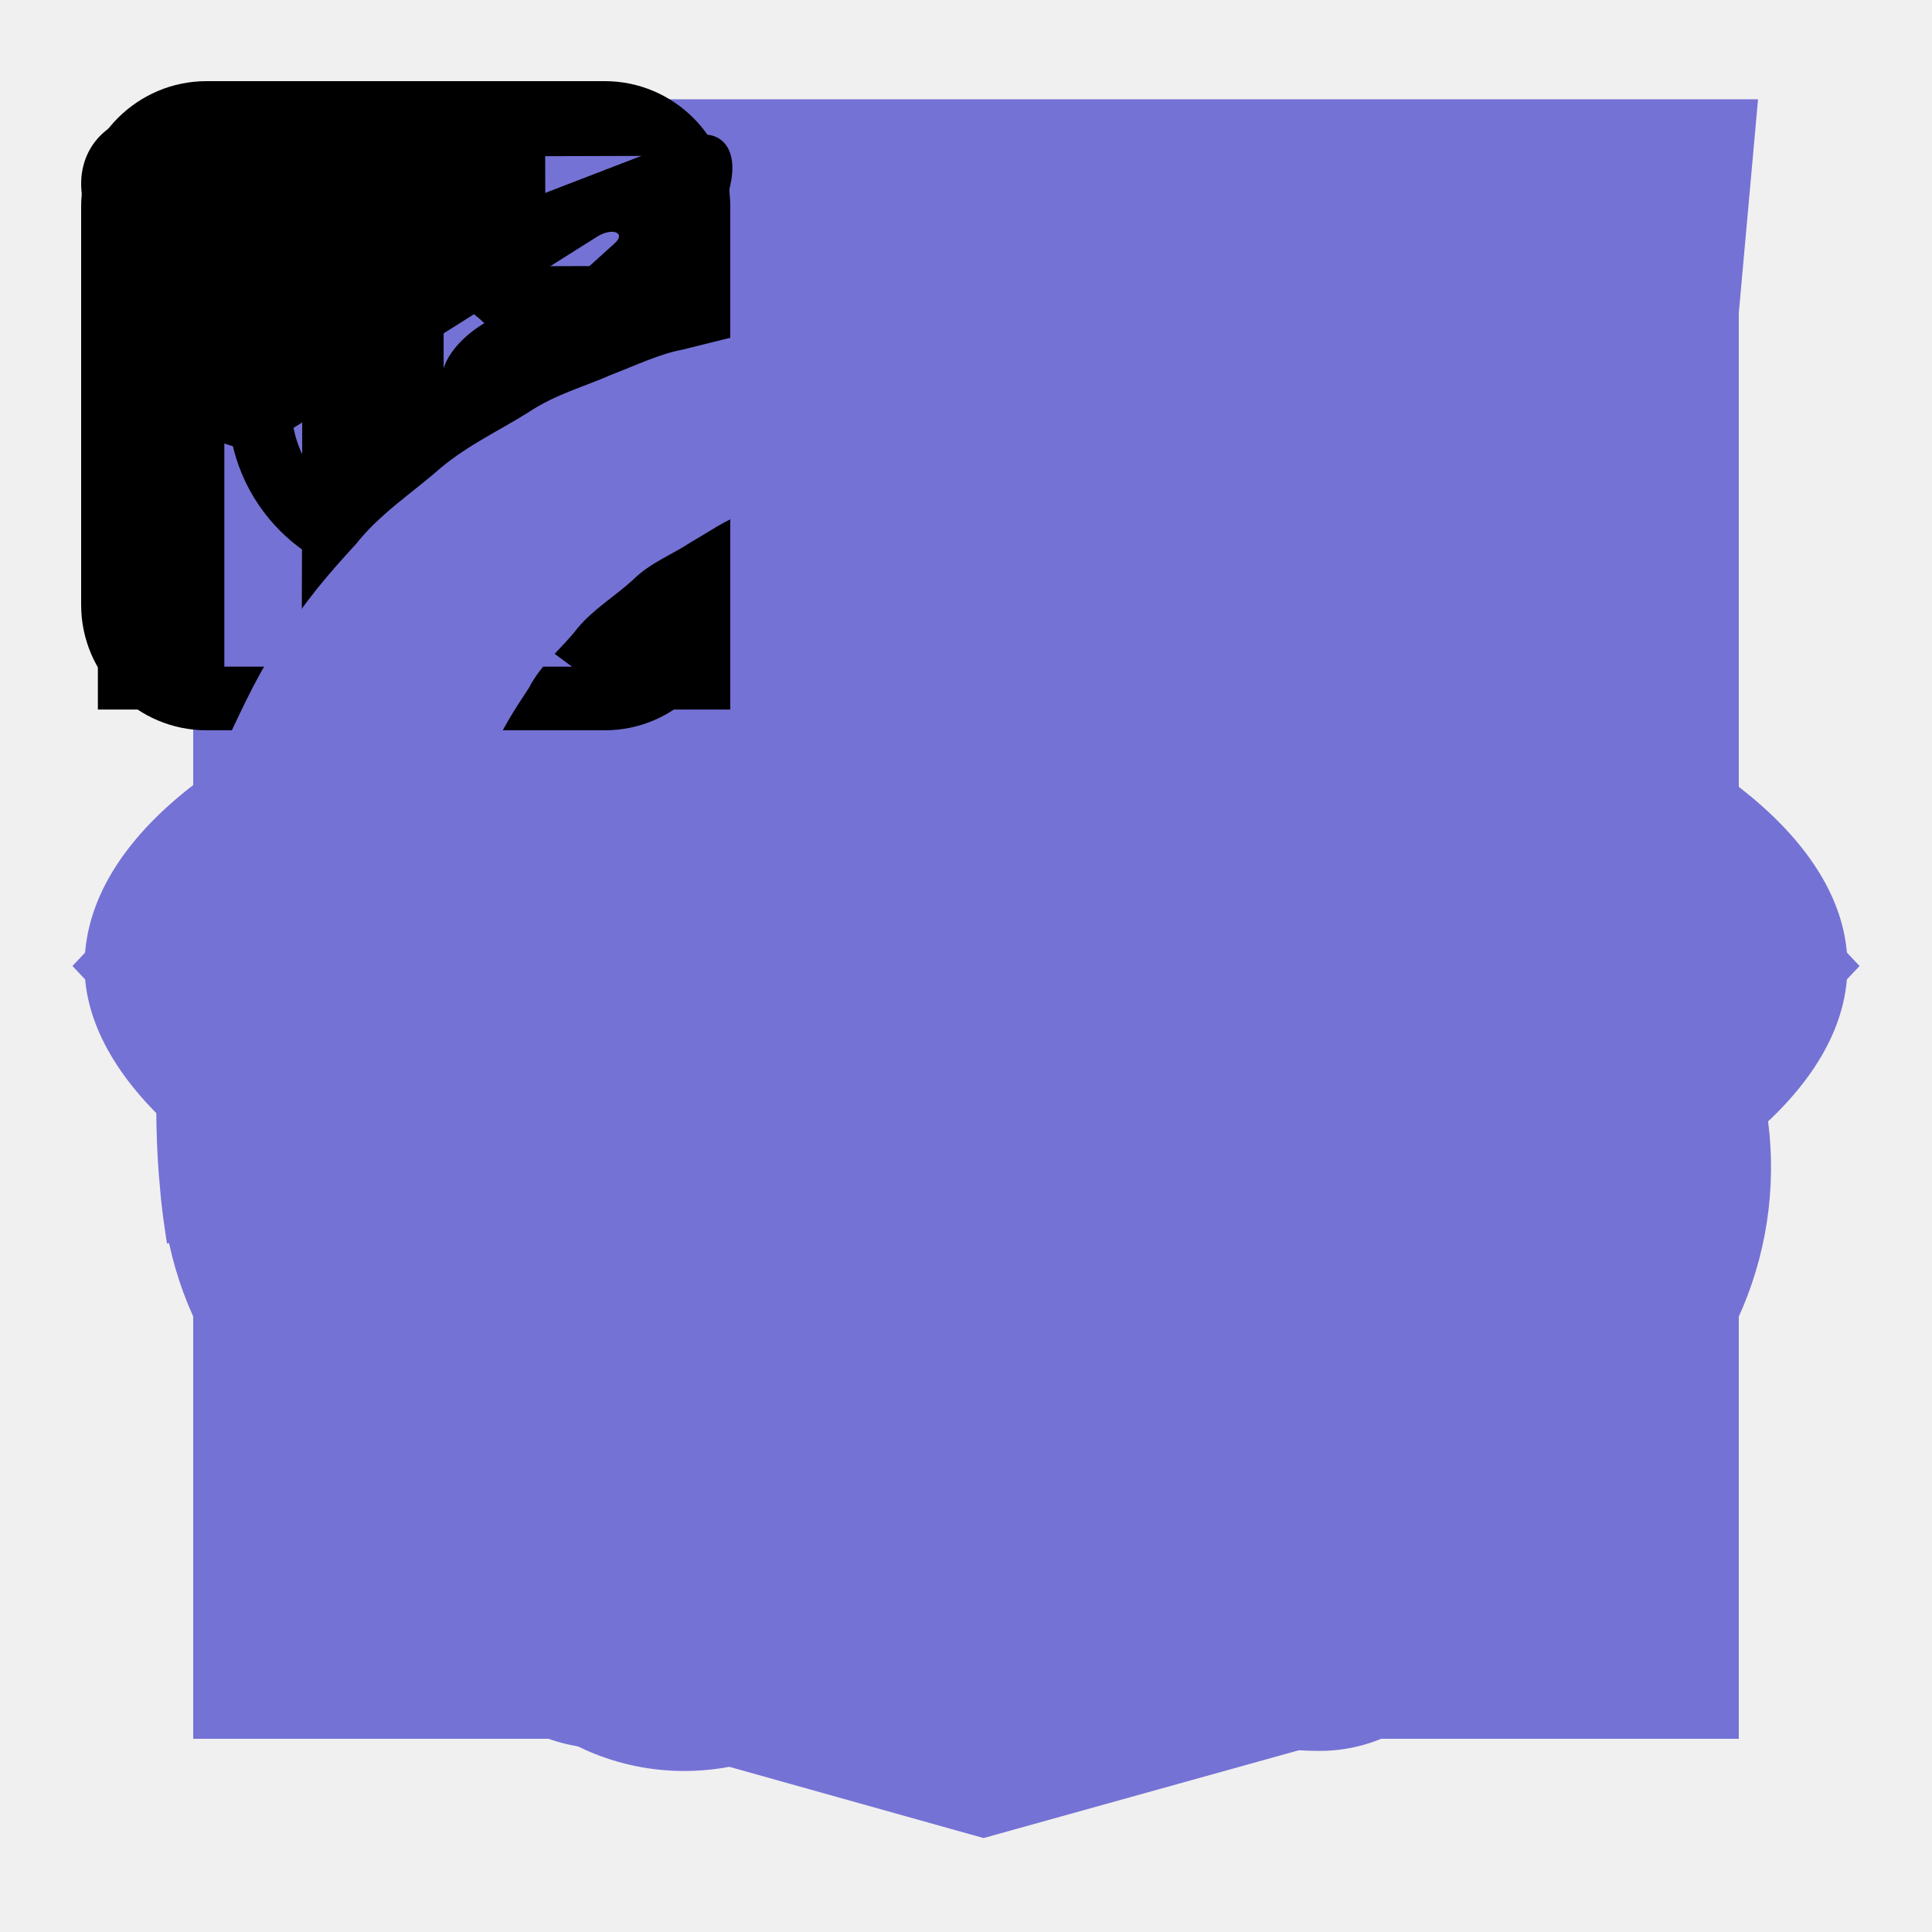
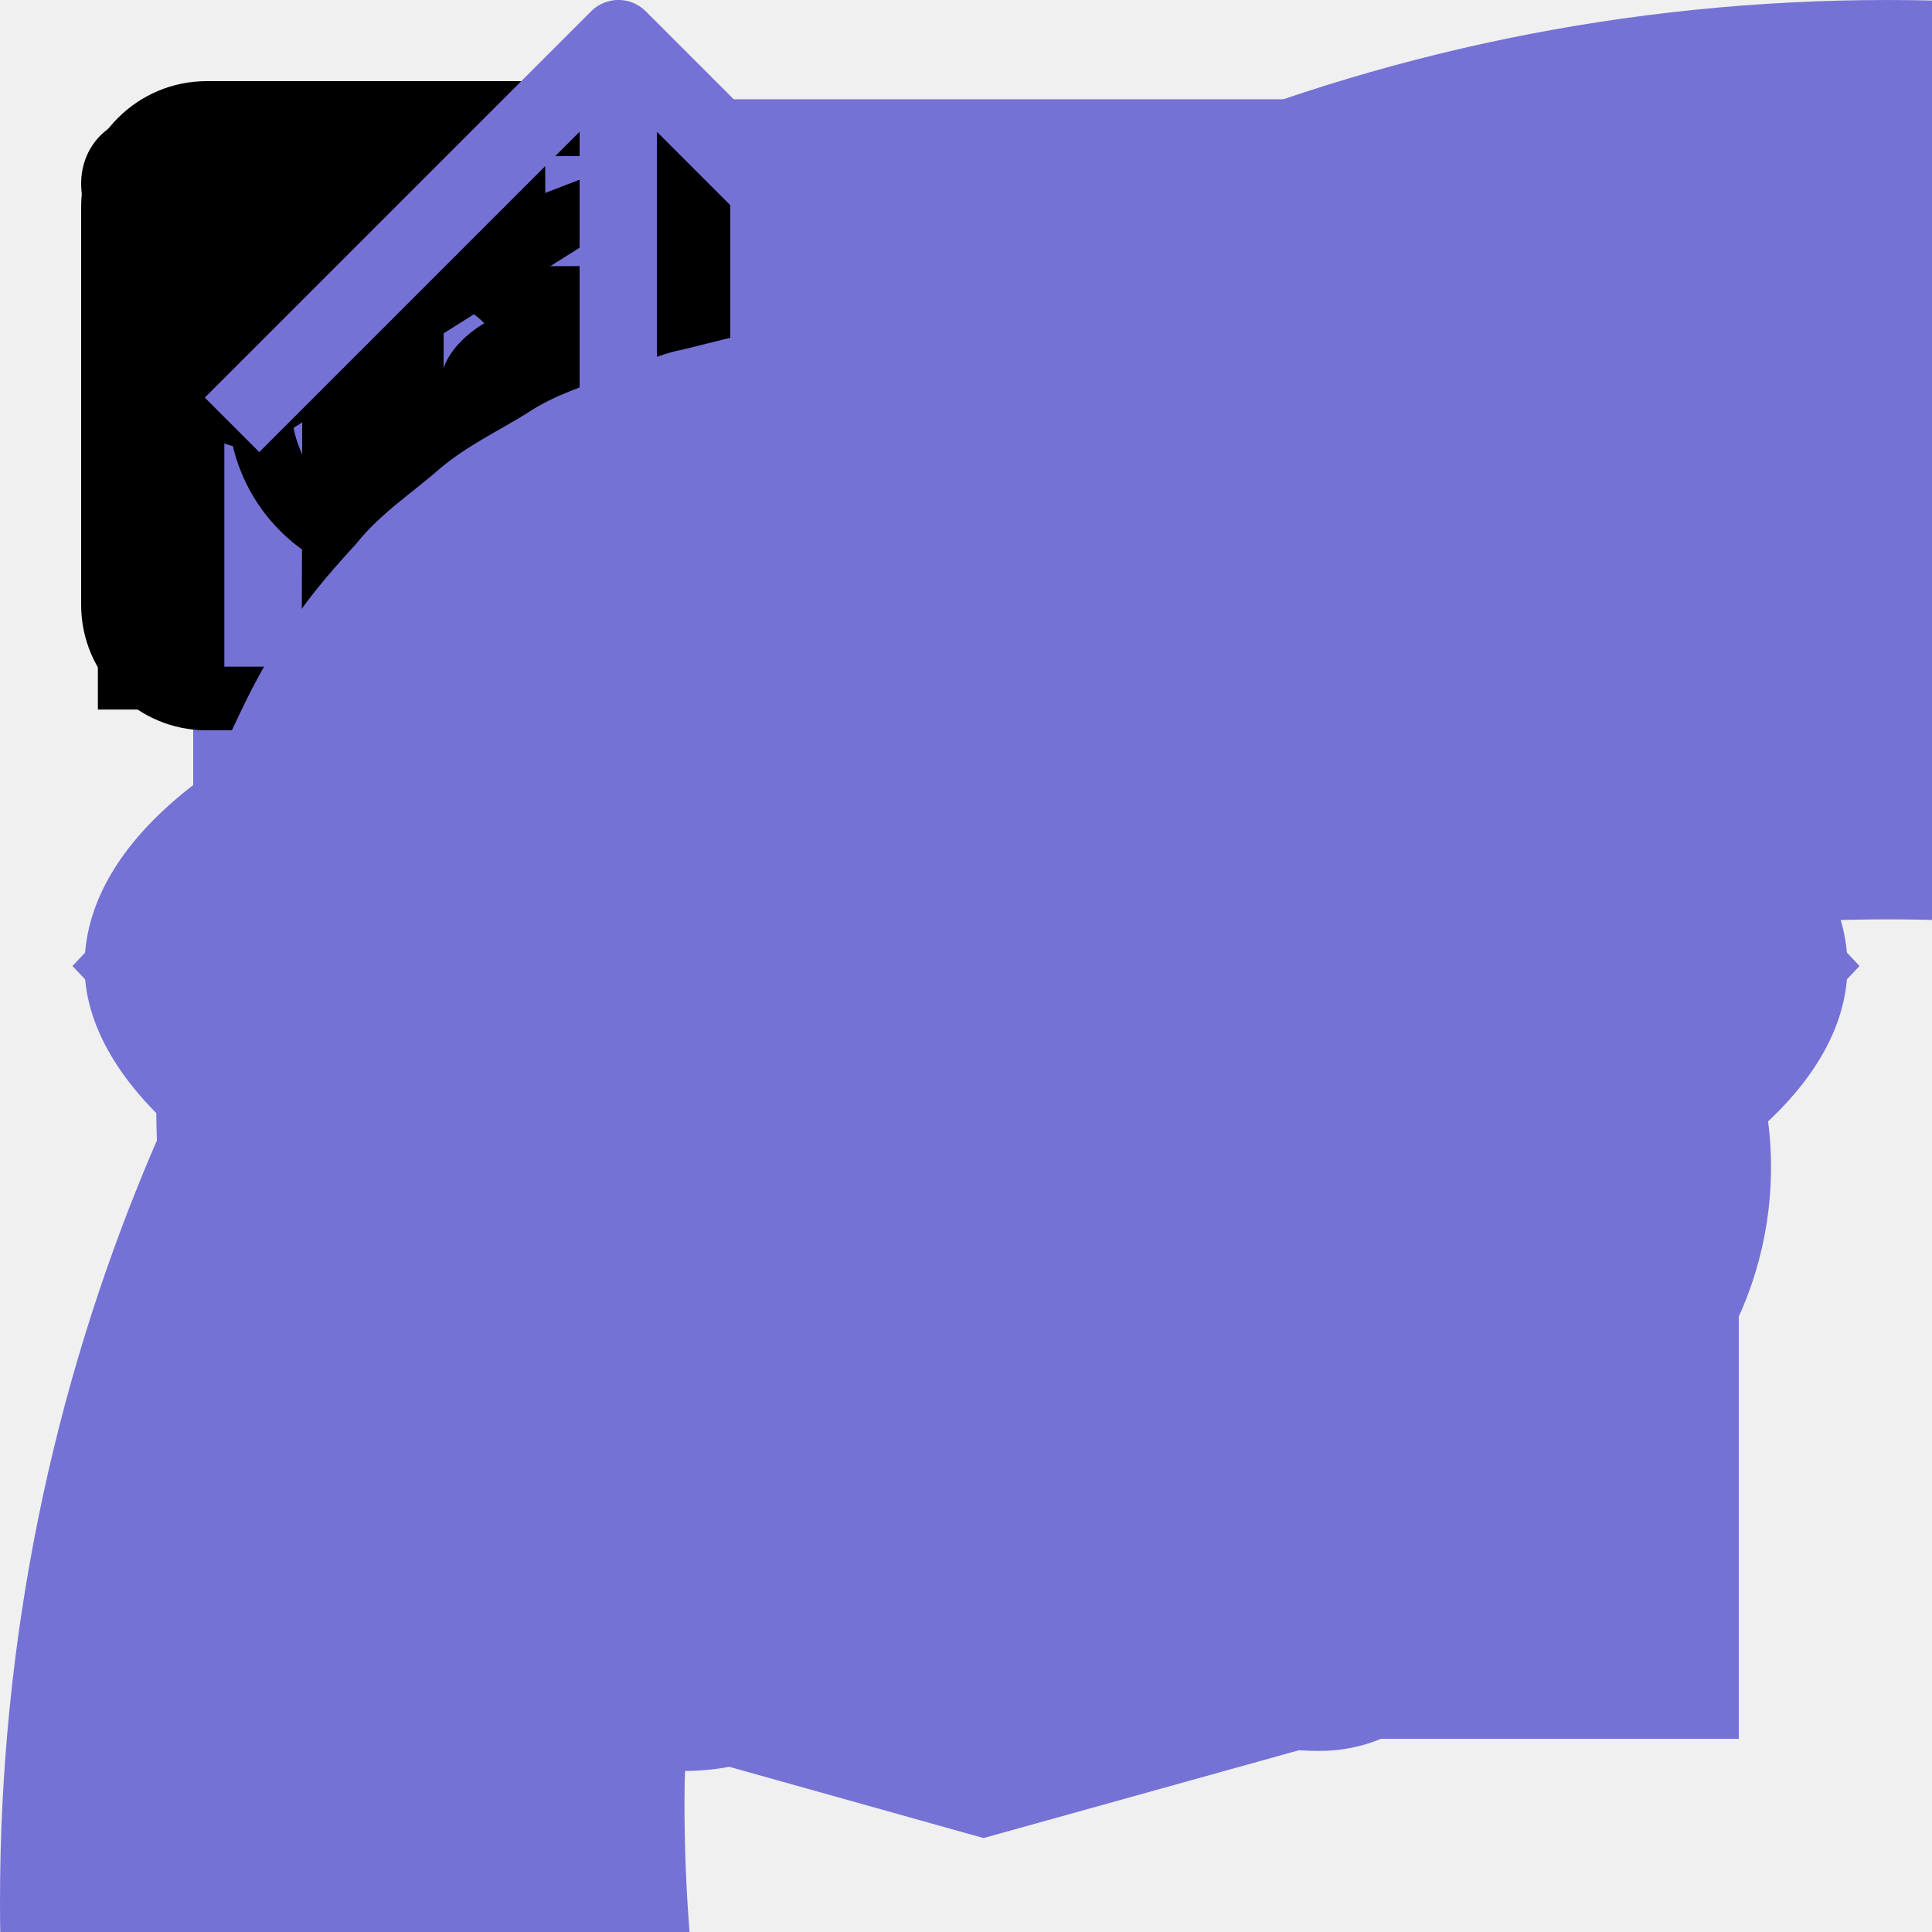
<svg xmlns="http://www.w3.org/2000/svg" width="50" height="50" viewBox="0 0 50 50" fill="none">
  <g id="codeSvg">
    <path fill-rule="evenodd" clip-rule="evenodd" d="M18.312 42.065L27.262 6.688L31.438 7.872L22.488 43.312L18.312 42.065Z" fill="#7572D5" />
    <path fill-rule="evenodd" clip-rule="evenodd" d="M13.502 12.688L16.562 15.928L7.995 25L16.562 34.072L13.502 37.312L1.875 25L13.502 12.688Z" fill="#7572D5" />
    <path fill-rule="evenodd" clip-rule="evenodd" d="M36.498 12.688L33.438 15.928L42.005 25L33.438 34.072L36.498 37.312L48.125 25L36.498 12.688Z" fill="#7572D5" />
  </g>
  <g id="css">
    <path d="M38.051 10.844L12.946 10.838L13.351 15.755L32.638 15.758L32.152 20.85H19.503L19.961 25.674H31.736L31.039 32.281L25.497 33.789L19.866 32.27L19.508 28.313H14.536L15.088 35.541L25.497 38.734L35.731 35.865L38.049 10.845L38.051 10.844ZM5.498 2.569H45.498L41.86 43L25.454 47.569L9.14 42.997L5.498 2.569Z" fill="#7572D5" />
  </g>
  <g id="react">
    <g clip-path="url(#clip0_20_1854)">
      <path d="M47.812 25C47.812 22.083 44.688 19.375 39.479 17.5L38.542 17.188V16.771C39.688 11.042 38.854 6.771 36.25 5.208C33.646 3.646 29.792 5.104 25.625 8.75L25 9.375L24.792 9.167H24.583C20.312 5.208 16.146 3.854 13.542 5.312C10.938 6.771 10.208 10.833 11.25 16.146C11.36 16.484 11.43 16.833 11.458 17.188L10.312 17.604C5.208 19.375 2.188 22.083 2.188 25C2.188 27.917 5.521 30.833 10.729 32.708L11.458 32.917C11.33 33.285 11.259 33.672 11.25 34.062C10.208 39.271 11.146 43.229 13.542 44.688C15.938 46.146 20.312 44.792 24.479 41.146L25.104 40.625L25.938 41.458C28.854 43.958 31.771 45.312 34.062 45.312C34.871 45.331 35.667 45.114 36.354 44.688C38.958 43.229 39.896 38.958 38.75 33.542V33.333C38.705 33.162 38.67 32.988 38.646 32.812H38.958C44.479 30.833 47.812 28.021 47.812 25ZM44.792 25C44.792 26.25 42.5 28.438 38.021 29.896H37.812C37.266 28.22 36.605 26.584 35.833 25C36.562 23.333 37.188 21.667 37.708 20.104L38.542 20.312C42.708 21.771 44.792 23.75 44.792 25ZM27.917 39.167L27.083 38.542C28.276 37.22 29.389 35.829 30.417 34.375L35.729 33.542C35.833 33.75 35.833 33.958 35.938 34.062C36.309 35.949 36.379 37.883 36.146 39.792C35.999 40.705 35.561 41.545 34.896 42.188C33.854 42.812 31.042 41.979 27.917 39.167ZM26.562 34.583L25.104 36.458L23.438 34.583H26.562ZM12.292 20C12.815 21.717 13.477 23.39 14.271 25C13.476 26.646 12.815 28.353 12.292 30.104L11.667 29.896C9.843 29.32 8.145 28.401 6.667 27.188C6.284 26.945 5.956 26.626 5.705 26.249C5.454 25.872 5.284 25.447 5.208 25C5.208 23.75 7.292 21.771 11.25 20.417L12.292 20ZM23.438 15.417L25 13.646L26.562 15.417H23.438ZM34.896 7.812C36.042 8.437 36.667 11.562 35.729 16.146C35.734 16.202 35.727 16.259 35.709 16.313C35.691 16.366 35.663 16.416 35.625 16.458L30.417 15.625C29.389 14.171 28.276 12.78 27.083 11.458L27.708 10.938C31.042 8.021 33.75 7.187 34.896 7.812ZM17.5 18.854L16.667 20.208L15.938 21.562C15.625 20.833 15.417 20.104 15.104 19.271L17.5 18.854ZM15.104 30.729C15.417 30 15.625 29.271 15.938 28.438L16.667 29.792L17.5 31.146L15.104 30.729ZM32.5 25C31.97 26.142 31.379 27.255 30.729 28.333C30.104 29.479 29.375 30.521 28.75 31.562H21.25C20.521 30.417 19.792 29.375 19.271 28.333C18.616 27.258 18.025 26.145 17.5 25C18.005 23.846 18.597 22.732 19.271 21.667C19.869 20.587 20.53 19.544 21.25 18.542C23.746 18.333 26.254 18.333 28.75 18.542C29.479 19.583 30.104 20.625 30.729 21.667C31.403 22.732 31.995 23.846 32.5 25ZM33.333 20.208L32.5 18.854L34.896 19.375C34.664 20.121 34.386 20.851 34.062 21.562L33.333 20.208ZM32.5 31.146L33.333 29.792L34.062 28.333L35 30.729L32.5 31.146ZM22.812 11.354H22.917L19.583 15.521L14.375 16.354C14.271 16.042 14.271 15.833 14.167 15.521C13.333 11.25 13.958 8.333 15 7.812C15.277 7.631 15.61 7.557 15.938 7.604C17.396 7.604 19.896 8.646 22.708 11.146L22.812 11.354ZM14.167 34.583C14.186 34.262 14.256 33.945 14.375 33.646L19.688 34.375C20.689 35.848 21.803 37.241 23.021 38.542L22.812 38.75L22.604 38.958C21.184 40.274 19.521 41.3 17.708 41.979C17.311 42.187 16.875 42.313 16.427 42.349C15.98 42.385 15.53 42.33 15.104 42.188C13.958 41.562 13.333 38.75 14.167 34.583Z" fill="#7572D5" />
      <path d="M25 20.417C24.089 20.396 23.193 20.647 22.426 21.138C21.659 21.629 21.055 22.337 20.692 23.173C20.329 24.008 20.223 24.933 20.388 25.828C20.553 26.724 20.981 27.551 21.618 28.202C22.255 28.854 23.071 29.301 23.963 29.486C24.855 29.672 25.781 29.587 26.625 29.243C27.468 28.9 28.191 28.313 28.699 27.557C29.207 26.801 29.479 25.911 29.479 25C29.48 23.802 29.011 22.652 28.174 21.795C27.337 20.939 26.197 20.444 25 20.417Z" fill="#7572D5" />
    </g>
    <defs>
      <clipPath id="clip0_20_1854">
        <rect width="50" height="50" fill="white" />
      </clipPath>
    </defs>
  </g>
  <g id="typescript">
    <path d="M5 25V45H45V5H5V25ZM37.235 23.407C38.252 23.66 39.025 24.112 39.737 24.848C40.105 25.242 40.652 25.958 40.695 26.132C40.708 26.182 38.968 27.348 37.915 28.003C37.877 28.028 37.723 27.863 37.553 27.61C37.037 26.86 36.498 26.537 35.673 26.48C34.46 26.397 33.68 27.032 33.687 28.092C33.676 28.352 33.734 28.611 33.857 28.842C34.123 29.393 34.62 29.725 36.173 30.397C39.038 31.63 40.263 32.442 41.025 33.597C41.875 34.885 42.067 36.943 41.488 38.473C40.855 40.137 39.28 41.267 37.063 41.64C36.378 41.762 34.753 41.743 34.017 41.61C32.41 41.323 30.887 40.53 29.947 39.488C29.578 39.083 28.86 38.022 28.905 37.947C28.923 37.92 29.088 37.818 29.272 37.712C29.452 37.61 30.123 37.222 30.758 36.853L31.908 36.187L32.15 36.543C32.487 37.057 33.222 37.762 33.667 37.997C34.943 38.67 36.695 38.575 37.558 37.8C37.732 37.654 37.869 37.469 37.96 37.261C38.05 37.053 38.092 36.827 38.08 36.6C38.08 36.137 38.022 35.933 37.78 35.583C37.47 35.14 36.835 34.767 35.032 33.983C32.968 33.095 32.08 32.543 31.267 31.667C30.759 31.088 30.384 30.405 30.168 29.667C30.017 29.102 29.978 27.685 30.098 27.115C30.523 25.12 32.028 23.732 34.2 23.318C34.905 23.185 36.543 23.235 37.235 23.407ZM27.845 25.077L27.858 26.715H22.65V41.508H18.967V26.715H13.763V25.108C13.763 24.218 13.782 23.475 13.807 23.458C13.827 23.432 16.995 23.418 20.835 23.425L27.827 23.445L27.845 25.077Z" fill="#7572D5" />
  </g>
  <g id="styledComponents">
    <path d="M37.259 6.25L36.989 7.65C36.571 10.302 36.722 11.061 37.868 12.045L38.975 12.955L37.829 18.03C37.144 21.059 36.304 23.597 35.771 24.431C35.313 25.15 34.78 26.21 34.664 26.779C34.473 27.459 33.825 28.143 32.833 28.748C31.958 29.242 30.238 30.566 29.02 31.629C28.047 32.499 27.377 33.033 27.013 33.262L25.823 34.196C25.442 34.805 25.225 35.295 25.142 35.667C25.059 36.05 25.106 36.304 25.229 36.49C25.348 36.669 25.553 36.795 25.834 36.874C26.167 36.951 26.51 36.979 26.851 36.956C27.622 36.904 28.386 36.769 29.128 36.555C29.381 36.487 29.579 36.422 29.752 36.365C30.019 36.039 30.635 35.424 31.727 34.353C34.625 31.515 35.731 29.961 34.589 30.38C34.167 30.53 34.358 30.151 35.082 29.392C36.61 27.914 37.486 25.68 39.317 18.675C40.766 13.144 40.766 13.066 41.833 13.066C42.334 13.066 43.75 13.152 43.75 13.152V6.25H40.499H37.259ZM24.422 18.081C23.369 18.073 21.106 19.666 14.33 25.161C14.038 25.852 14.013 26.328 14.146 26.636C14.233 26.847 14.392 26.994 14.611 27.101C14.828 27.209 15.109 27.273 15.419 27.298C16.035 27.352 16.763 27.255 17.35 27.141L17.747 27.051C17.883 26.87 18.061 26.725 18.266 26.629C18.684 26.4 20.439 24.81 22.194 23.106C25.283 19.999 26.007 18.596 24.75 18.142C24.646 18.101 24.533 18.08 24.422 18.081ZM32.336 20.239C31.41 20.264 29.741 21.331 26.883 23.597C25.449 24.753 24.541 25.376 24.054 25.505L22.165 26.987C21.455 28.275 21.351 29.074 21.538 29.514C21.585 29.622 21.653 29.721 21.739 29.803C21.824 29.886 21.925 29.95 22.036 29.994C22.311 30.102 22.605 30.156 22.901 30.155C23.608 30.147 24.311 30.045 24.991 29.85C25.345 29.756 25.695 29.646 26.04 29.521L26.144 29.478L26.335 29.378C26.696 28.916 27.525 28.046 28.563 27.044C31.842 23.901 33.518 21.667 33.176 20.833C33.021 20.429 32.754 20.225 32.336 20.239ZM23.6 24.105C23.333 24.134 22.735 24.592 21.657 25.53C20.1 26.897 18.403 27.685 17.815 27.334C17.679 27.364 17.542 27.393 17.404 27.42C16.806 27.538 16.06 27.635 15.393 27.581C15.079 27.562 14.771 27.485 14.485 27.355C14.215 27.233 14 27.016 13.88 26.747C13.746 26.425 13.746 26.024 13.898 25.512L11.555 27.423L6.254 31.78V38.842L23.625 25.251C23.622 25.102 23.641 24.953 23.683 24.81C23.816 24.331 23.809 24.087 23.6 24.109V24.105ZM31.075 26.392C30.811 26.392 30.372 26.761 29.669 27.502C28.714 28.515 27.211 29.496 26.415 29.696L26.292 29.761C26.161 29.814 26.029 29.865 25.896 29.911C25.679 29.983 25.398 30.069 25.074 30.155C24.425 30.33 23.618 30.491 22.897 30.473C22.557 30.473 22.221 30.407 21.906 30.28C21.609 30.159 21.372 29.927 21.243 29.636C21.034 29.138 21.117 28.44 21.574 27.448L6.25 39.437V43.75H12.982L27.262 32.61C27.633 32.202 28.191 31.644 28.945 30.946C30.963 29.088 31.421 28.447 31.421 27.499C31.421 26.761 31.338 26.389 31.075 26.389V26.392ZM34.473 33.373L33.251 34.583C32.567 35.227 31.345 36.022 30.509 36.362L30.343 36.433L30.332 36.451L30.296 36.487C30.264 36.512 30.249 36.516 30.224 36.526C29.89 36.652 29.551 36.763 29.208 36.859C28.444 37.08 27.659 37.218 26.865 37.271C26.49 37.295 26.113 37.262 25.748 37.174C25.431 37.105 25.151 36.921 24.962 36.659C24.789 36.394 24.739 36.039 24.836 35.603C24.913 35.292 25.028 34.991 25.178 34.708L13.656 43.75H28.981L30.811 41.667C33.327 38.753 34.473 36.669 34.473 34.887V33.373Z" fill="#7572D5" />
  </g>
  <g id="webdesign">
    <path d="M17.708 4.167C14.257 4.167 11.458 6.965 11.458 10.417C11.458 13.868 14.257 16.667 17.708 16.667H32.292C35.743 16.667 38.542 13.868 38.542 10.417C38.542 6.965 35.743 4.167 32.292 4.167H17.708Z" fill="#7572D5" />
    <path d="M32.292 18.75C28.84 18.75 26.042 21.548 26.042 25C26.042 28.452 28.84 31.25 32.292 31.25C35.744 31.25 38.542 28.452 38.542 25C38.542 21.548 35.744 18.75 32.292 18.75Z" fill="#7572D5" />
    <path d="M11.458 25C11.458 21.548 14.257 18.75 17.708 18.75H23.958V31.25H17.708C14.257 31.25 11.458 28.452 11.458 25Z" fill="#7572D5" />
    <path d="M17.708 33.333C14.257 33.333 11.458 36.132 11.458 39.583C11.458 43.035 14.257 45.833 17.708 45.833C21.16 45.833 23.958 43.035 23.958 39.583V33.333H17.708Z" fill="#7572D5" />
  </g>
  <g id="instagram">
    <path d="M15.652 2.1H5.348C3.557 2.1 2.1 3.556 2.1 5.347V8.778V15.653C2.1 17.444 3.557 18.9 5.348 18.9H15.652C17.443 18.9 18.9 17.444 18.9 15.653V8.771V5.341C18.893 3.556 17.437 2.1 15.652 2.1ZM16.583 4.035H16.957V4.403V6.882L14.116 6.889L14.109 4.042L16.583 4.035ZM8.098 8.771C8.636 8.03 9.509 7.538 10.493 7.538C11.478 7.538 12.351 8.024 12.889 8.771C13.243 9.257 13.447 9.854 13.447 10.497C13.447 12.124 12.121 13.455 10.487 13.455C8.853 13.455 7.54 12.124 7.54 10.497C7.54 9.854 7.75 9.257 8.098 8.771ZM17.259 15.646C17.259 16.532 16.538 17.253 15.652 17.253H5.348C4.463 17.253 3.741 16.532 3.741 15.646V8.771H6.247C6.031 9.303 5.906 9.887 5.906 10.497C5.906 13.029 7.967 15.089 10.5 15.089C13.033 15.089 15.094 13.029 15.094 10.497C15.094 9.887 14.969 9.303 14.752 8.771H17.259V15.646Z" fill="currentColor" />
  </g>
  <g id="linkedin">
    <path d="M5.806 7.886H2.533V18.363H5.806V7.886Z" fill="currentColor" />
    <path d="M4.101 2.94C2.894 2.94 2.1 3.721 2.1 4.757C2.1 5.774 2.868 6.574 4.055 6.574H4.081C5.314 6.574 6.082 5.768 6.075 4.757C6.049 3.721 5.308 2.94 4.101 2.94Z" fill="currentColor" />
    <path d="M14.748 7.788C12.871 7.788 11.697 8.811 11.481 9.533V7.886H7.801C7.847 8.759 7.801 18.363 7.801 18.363H11.481V12.701C11.481 12.38 11.468 12.065 11.559 11.842C11.809 11.212 12.353 10.556 13.331 10.556C14.61 10.556 15.187 11.527 15.187 12.944V18.363H18.9V12.537C18.9 9.297 17.076 7.788 14.748 7.788Z" fill="currentColor" />
  </g>
  <g id="telegram">
    <path d="M18.906 4.764L16.37 16.721C16.179 17.564 15.68 17.774 14.972 17.377L11.108 14.53L9.245 16.323C9.038 16.53 8.866 16.702 8.468 16.702L8.746 12.768L15.905 6.299C16.217 6.022 15.838 5.867 15.422 6.145L6.571 11.719L2.76 10.526C1.932 10.267 1.917 9.697 2.933 9.299L17.837 3.557C18.527 3.299 19.131 3.71 18.906 4.764Z" fill="currentColor" />
  </g>
  <g id="git">
-     <symbol preserveAspectRatio="xMinYMin meet" viewBox="0 0 50 50" id="git-icon-logo-svgrepo-com (1)">
-       <path d="M251.172 116.594L139.4 4.828c-6.433-6.437-16.873-6.437-23.314 0l-23.21 23.21 29.443 29.443c6.842-2.312 14.688-.761 20.142 4.693 5.48 5.489 7.02 13.402 4.652 20.266l28.375 28.376c6.865-2.365 14.786-.835 20.269 4.657 7.663 7.66 7.663 20.075 0 27.74-7.665 7.666-20.08 7.666-27.749 0-5.764-5.77-7.188-14.235-4.27-21.336l-26.462-26.462-.003 69.637a19.82 19.82 0 0 1 5.188 3.71c7.663 7.66 7.663 20.076 0 27.747-7.665 7.662-20.086 7.662-27.74 0-7.663-7.671-7.663-20.086 0-27.746a19.654 19.654 0 0 1 6.421-4.281V94.196a19.378 19.378 0 0 1-6.421-4.281c-5.806-5.798-7.202-14.317-4.227-21.446L81.47 39.442l-76.64 76.635c-6.44 6.443-6.44 16.884 0 23.322l111.774 111.768c6.435 6.438 16.873 6.438 23.316 0l111.251-111.249c6.438-6.44 6.438-16.887 0-23.324" fill="#DE4C36" />
-     </symbol>
+     <path d="M48.854 0C21.839 0 0 22 0 49.217c0 21.756 13.993 40.172 33.405 46.69 2.427.49 3.316-1.059 3.316-2.362 0-1.141-.08-5.052-.08-9.127-13.59 2.934-16.42-5.867-16.42-5.867-2.184-5.704-5.42-7.17-5.42-7.17-4.448-3.015.324-3.015.324-3.015 4.934.326 7.523 5.052 7.523 5.052 4.367 7.496 11.404 5.378 14.235 4.074.404-3.178 1.699-5.378 3.074-6.6-10.839-1.141-22.243-5.378-22.243-24.283 0-5.378 1.94-9.778 5.014-13.2-.485-1.222-2.184-6.275.486-13.038 0 0 4.125-1.304 13.426 5.052a46.97 46.97 0 0 1 12.214-1.63c4.125 0 8.33.571 12.213 1.63 9.302-6.356 13.427-5.052 13.427-5.052 2.67 6.763.97 11.816.485 13.038 3.155 3.422 5.015 7.822 5.015 13.2 0 18.905-11.404 23.06-22.324 24.283 1.78 1.548 3.316 4.481 3.316 9.126 0 6.6-.08 11.897-.08 13.526 0 1.304.89 2.853 3.316 2.364 19.412-6.52 33.405-24.935 33.405-46.691C97.707 22 75.788 0 48.854 0z" fill="#7572D5" />
  </g>
  <g id="quote">
    <path d="M13.542 20.833C13.077 20.833 12.631 20.904 12.188 20.969C12.331 20.485 12.479 19.994 12.717 19.552C12.954 18.91 13.325 18.354 13.694 17.794C14.002 17.188 14.546 16.777 14.946 16.258C15.365 15.754 15.935 15.419 16.387 15C16.831 14.562 17.413 14.344 17.875 14.035C18.358 13.758 18.779 13.452 19.229 13.306L20.352 12.844L21.34 12.433L20.329 8.396L19.085 8.696C18.688 8.796 18.202 8.912 17.65 9.052C17.085 9.156 16.483 9.442 15.812 9.702C15.15 9.998 14.383 10.198 13.671 10.673C12.954 11.127 12.127 11.506 11.398 12.115C10.692 12.742 9.84 13.285 9.21 14.083C8.523 14.829 7.844 15.613 7.317 16.504C6.706 17.354 6.292 18.288 5.854 19.21C5.458 20.133 5.14 21.077 4.879 21.994C4.385 23.831 4.165 25.577 4.079 27.071C4.008 28.567 4.05 29.81 4.138 30.71C4.169 31.135 4.227 31.548 4.269 31.833L4.321 32.183L4.375 32.171C4.746 33.902 5.599 35.492 6.835 36.759C8.072 38.025 9.642 38.915 11.364 39.327C13.085 39.738 14.888 39.654 16.564 39.083C18.24 38.512 19.72 37.479 20.832 36.103C21.945 34.726 22.646 33.063 22.853 31.305C23.06 29.547 22.765 27.766 22.002 26.169C21.24 24.571 20.04 23.223 18.543 22.278C17.046 21.334 15.312 20.833 13.542 20.833ZM36.458 20.833C35.994 20.833 35.548 20.904 35.104 20.969C35.248 20.485 35.396 19.994 35.633 19.552C35.871 18.91 36.242 18.354 36.61 17.794C36.919 17.188 37.462 16.777 37.862 16.258C38.281 15.754 38.852 15.419 39.304 15C39.748 14.562 40.329 14.344 40.792 14.035C41.275 13.758 41.696 13.452 42.146 13.306L43.269 12.844L44.256 12.433L43.246 8.396L42.002 8.696C41.604 8.796 41.119 8.912 40.567 9.052C40.002 9.156 39.4 9.442 38.729 9.702C38.069 10 37.3 10.198 36.587 10.675C35.871 11.129 35.044 11.508 34.315 12.117C33.608 12.744 32.756 13.287 32.127 14.083C31.44 14.829 30.76 15.613 30.233 16.504C29.623 17.354 29.208 18.288 28.771 19.21C28.375 20.133 28.056 21.077 27.796 21.994C27.302 23.831 27.081 25.577 26.996 27.071C26.925 28.567 26.967 29.81 27.054 30.71C27.085 31.135 27.144 31.548 27.185 31.833L27.238 32.183L27.292 32.171C27.662 33.902 28.515 35.492 29.752 36.759C30.989 38.025 32.559 38.915 34.281 39.327C36.002 39.738 37.805 39.654 39.481 39.083C41.156 38.512 42.636 37.479 43.749 36.103C44.862 34.726 45.563 33.063 45.77 31.305C45.977 29.547 45.682 27.766 44.919 26.169C44.156 24.571 42.957 23.223 41.46 22.278C39.962 21.334 38.228 20.833 36.458 20.833Z" fill="#7572D5" />
  </g>
+   <g id="arrow">
+     <path d="m26.71 10.29-10-10a1 1 0 0 0-1.41 0l-10 10 1.41 1.41L15 3.41V32h2V3.41l8.29 8.29z" fill="#7572D5" />
+   </g>
</svg>
